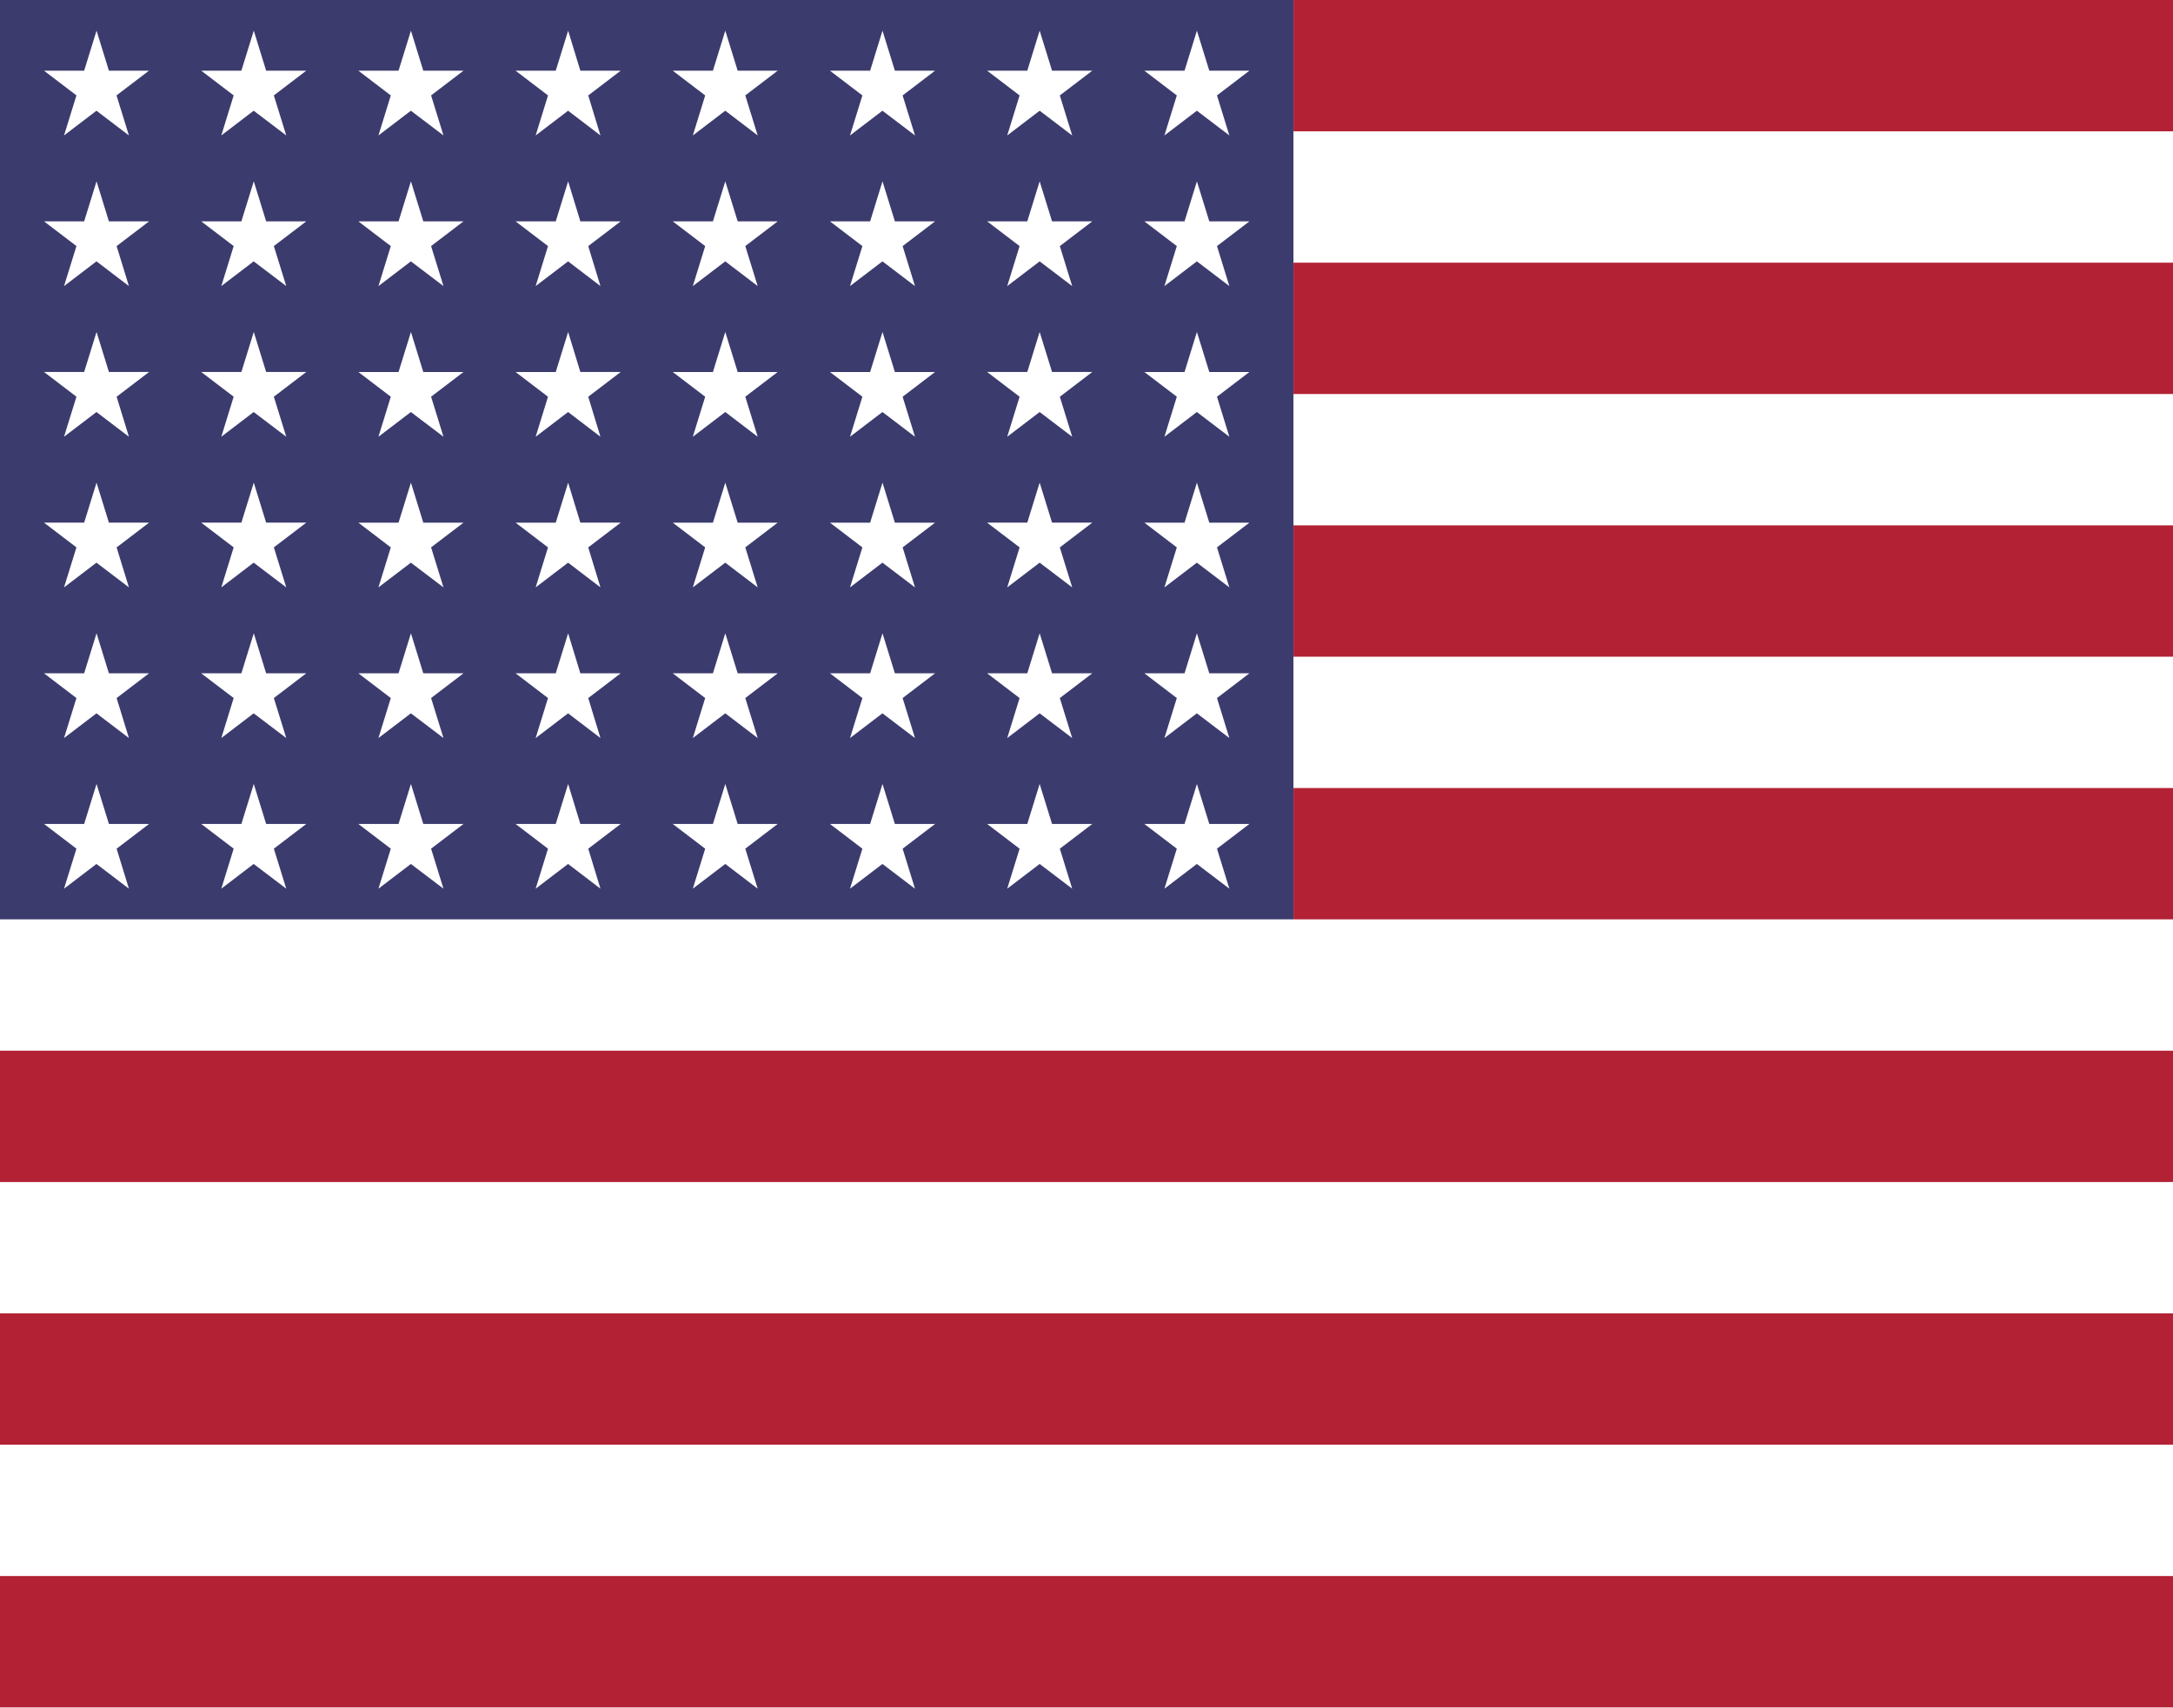
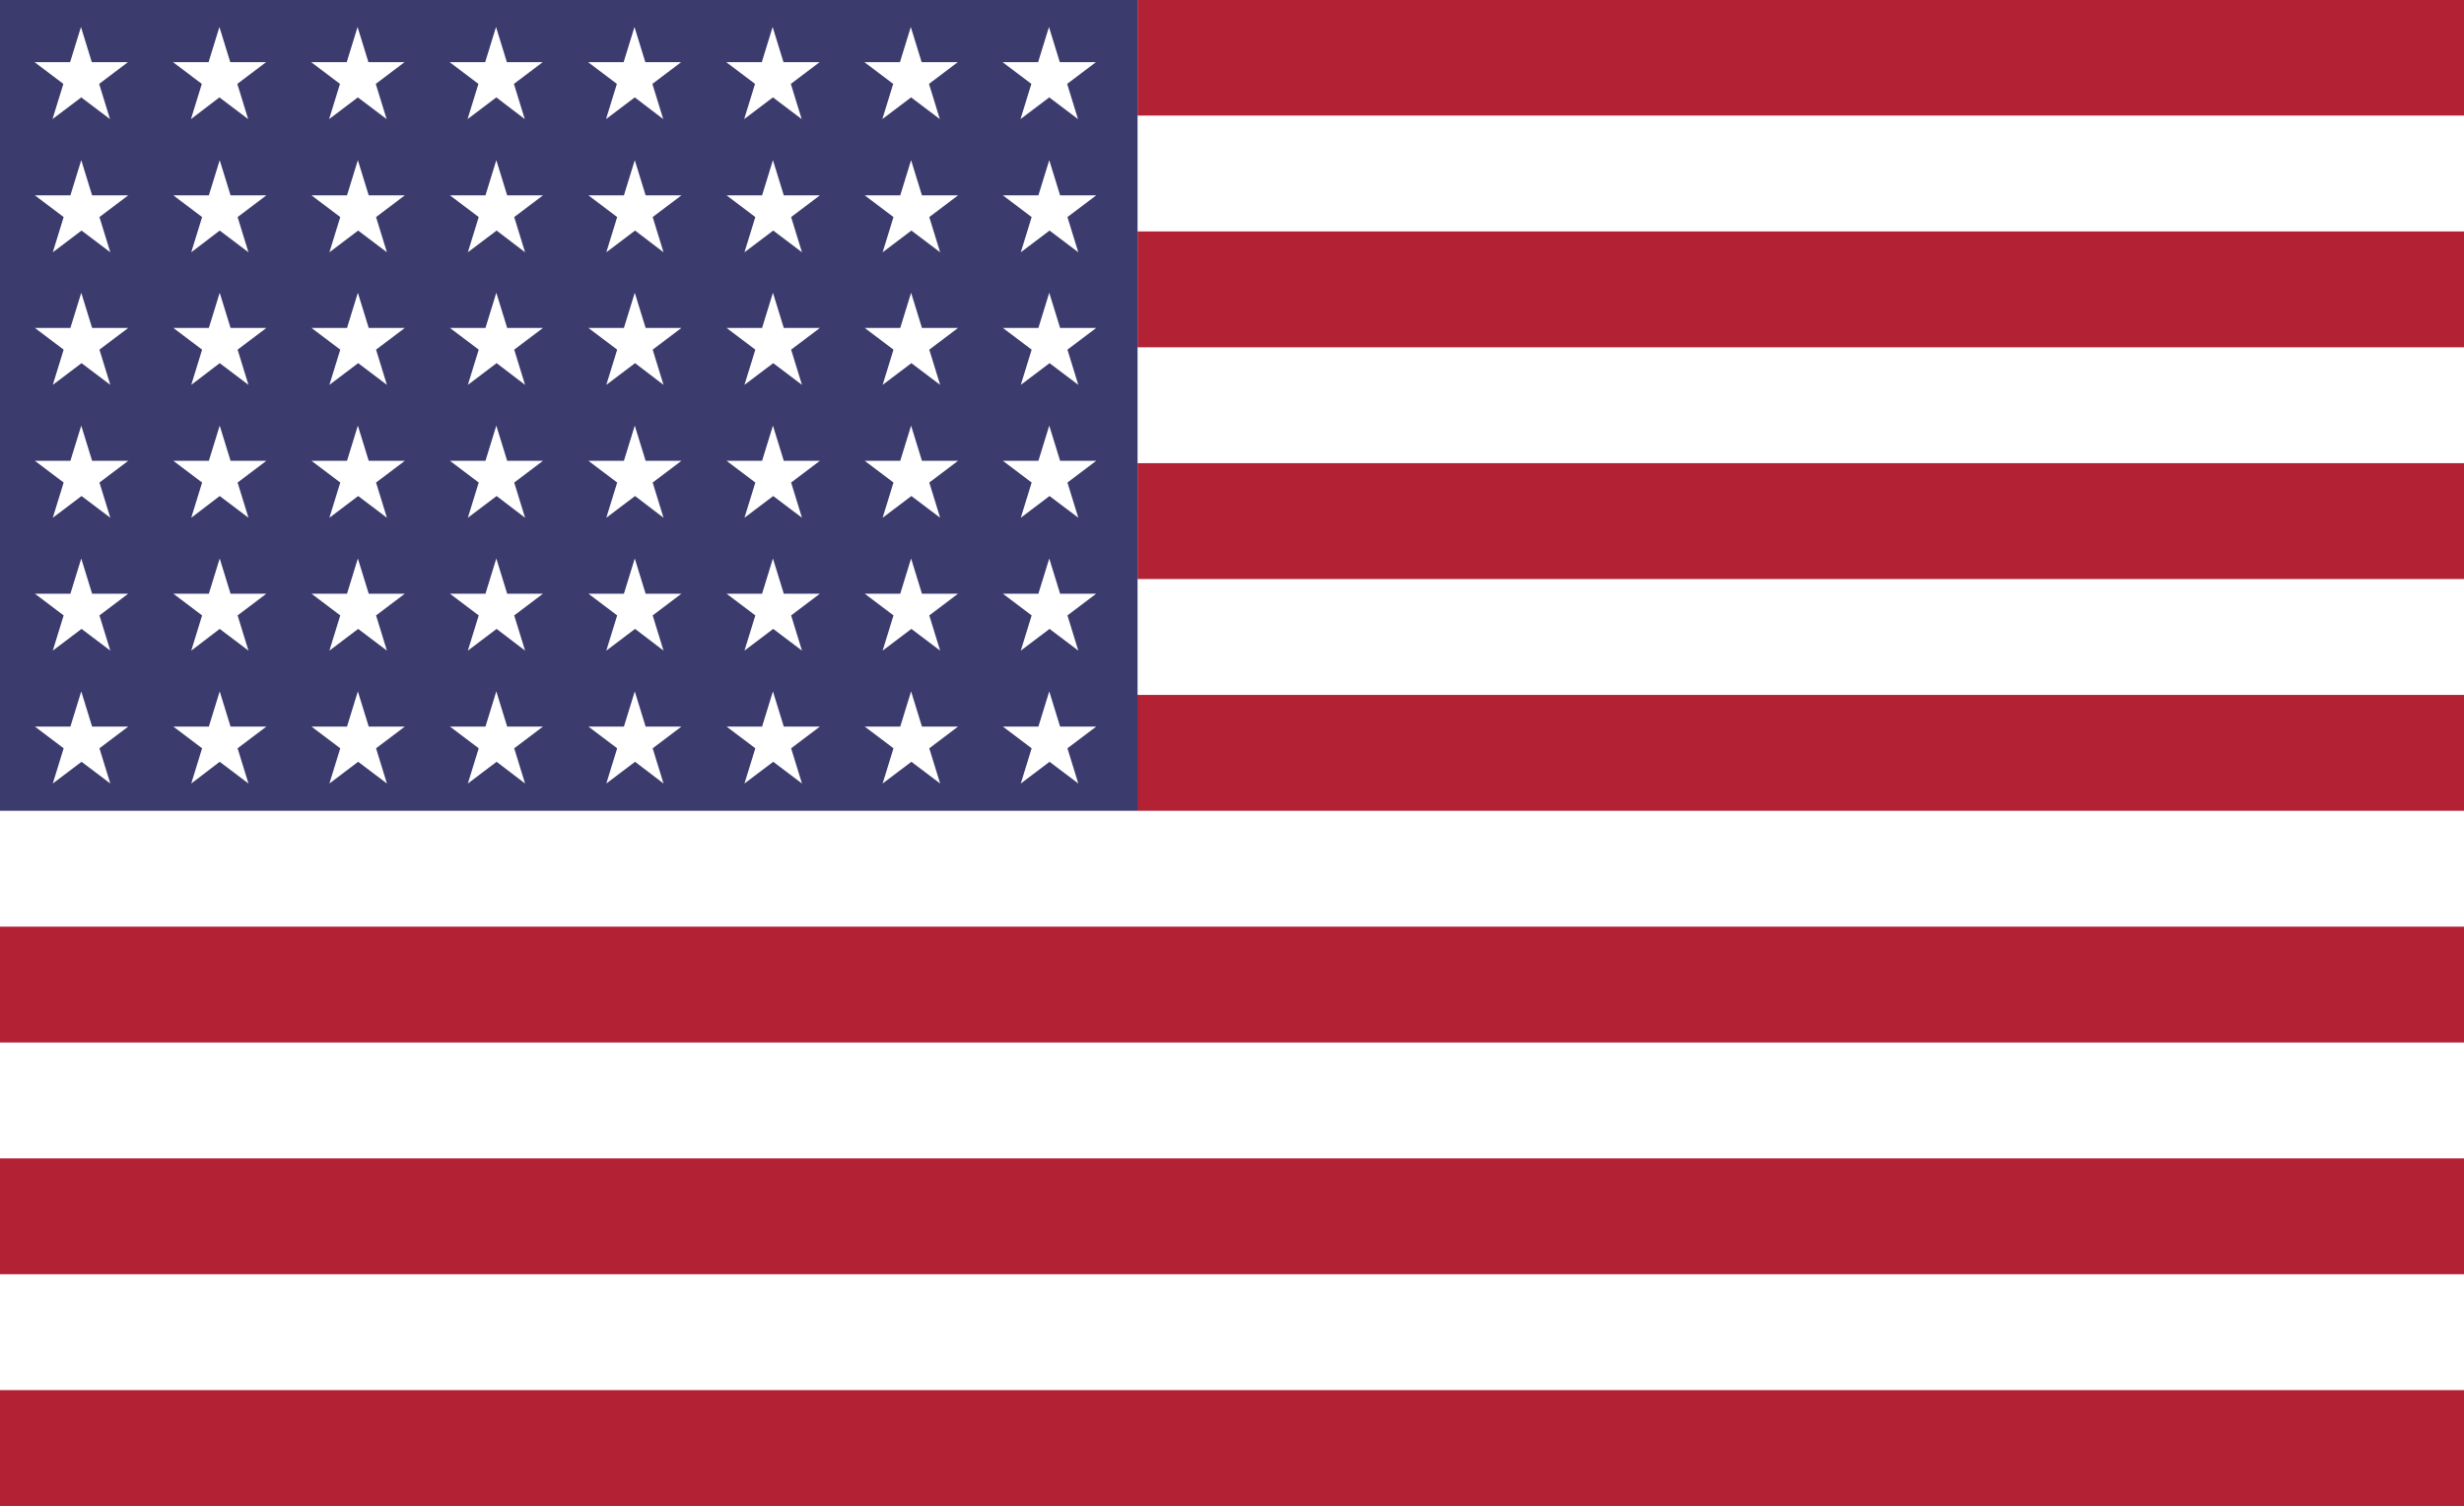
- <svg xmlns="http://www.w3.org/2000/svg" width="84" height="66">
-   <path fill="#FFF" d="M0 0h84v66H0z" />
-   <path fill="#B22234" fill-rule="evenodd" d="M0 40.615v5.077h84v-5.077H0Zm0 10.154v5.077h84v-5.077H0Zm0 10.154V66h84v-5.077H0Zm0-25.385h84v-5.076H50v5.076H0Zm50-10.153h34v-5.077H50v5.077Zm0-10.154h34v-5.077H50v5.077ZM50 0h34v5.077H50V0Z" />
-   <path fill="#3C3B6E" d="M0 0h50v35.538H0z" />
-   <path fill="#FFF" fill-rule="evenodd" d="m5.758 2.732-1.254.956.479 1.547-1.254-.955-1.254.956.48-1.548-1.254-.956h1.552l.479-1.547.478 1.547h1.553m6.077 0-1.254.956.479 1.547-1.259-.955-1.251.955.478-1.547-1.255-.956h1.553l.479-1.547.478 1.547h1.553m6.077 0-1.254.956.479 1.547-1.26-.955-1.254.956.478-1.547-1.254-.956h1.553l.479-1.547.478 1.547h1.553m6.077 0-1.254.956.472 1.546-1.251-.955-1.254.956.478-1.547-1.254-.956h1.553l.479-1.547.472 1.546h1.553m6.077 0-1.254.956.479 1.547-1.253-.955-1.254.956.478-1.547-1.254-.956h1.553l.478-1.547.479 1.547h1.553m6.077 0-1.254.956.478 1.547-1.258-.956-1.254.956.479-1.547-1.254-.956h1.553l.478-1.547.479 1.547h1.553m6.077 0-1.254.956.478 1.547-1.258-.956-1.254.956.479-1.547-1.256-.957h1.553l.478-1.547.479 1.547h1.553m6.077 0-1.254.956.478 1.547-1.256-.955-1.254.956.479-1.547-1.254-.956h1.553l.478-1.547.479 1.547h1.552M5.762 8.557l-1.254.956.475 1.545-1.254-.955-1.254.956.48-1.547-1.254-.956h1.552l.479-1.547.478 1.547h1.553m6.077 0-1.254.956.479 1.546-1.259-.955-1.251.955.478-1.546-1.255-.956h1.553l.479-1.547.478 1.547h1.553m6.077 0-1.254.956.479 1.546-1.26-.955-1.254.956.478-1.546-1.254-.956h1.553l.479-1.547.478 1.547h1.553m6.077 0-1.254.956.472 1.545-1.251-.955-1.254.956.478-1.546-1.254-.956h1.553l.479-1.547.472 1.546h1.553m6.077 0-1.254.956.479 1.546-1.253-.955-1.254.956.478-1.546-1.254-.956h1.553l.478-1.547.479 1.547h1.553m6.077 0-1.254.956.478 1.546-1.258-.956-1.254.956.479-1.546-1.254-.956h1.553l.478-1.547.479 1.547h1.553m6.077 0-1.254.956.478 1.546-1.258-.956-1.254.956.479-1.546-1.256-.957h1.553l.478-1.547.479 1.547h1.553m6.077 0-1.254.956.478 1.546-1.256-.955-1.254.956.479-1.546-1.254-.956h1.553l.478-1.547.479 1.547h1.552M5.762 14.38l-1.254.956.475 1.546-1.254-.955-1.254.956.48-1.548-1.254-.956h1.552l.479-1.547.478 1.547h1.553m6.077 0-1.254.956.479 1.547-1.259-.955-1.251.955.478-1.547-1.255-.956h1.553l.479-1.547.478 1.547h1.553m6.077 0-1.254.956.479 1.547-1.26-.955-1.254.956.478-1.547-1.254-.956h1.553l.479-1.547.478 1.547h1.553m6.077 0-1.254.956.472 1.546-1.251-.955-1.254.956.478-1.547-1.254-.956h1.553l.479-1.547.472 1.546h1.553m6.077 0-1.254.956.479 1.547-1.253-.955-1.254.956.478-1.547-1.254-.956h1.553l.478-1.547.479 1.547h1.553m6.077 0-1.254.956.478 1.547-1.258-.956-1.254.956.479-1.547-1.254-.956h1.553l.478-1.547.479 1.547h1.553m6.077 0-1.254.956.478 1.547-1.258-.956-1.254.956.479-1.547-1.256-.957h1.553l.478-1.547.479 1.547h1.553m6.077 0-1.254.956.478 1.547-1.256-.955-1.254.956.479-1.547-1.254-.956h1.553l.478-1.547.479 1.547h1.552M5.762 20.204l-1.254.956.475 1.545-1.254-.955-1.254.956.48-1.547-1.254-.956h1.552l.479-1.546.478 1.546h1.553m6.077 0-1.254.956.479 1.546-1.259-.955-1.251.955.478-1.546-1.255-.956h1.553l.479-1.546.478 1.546h1.553m6.077 0-1.254.956.479 1.546-1.26-.955-1.254.956.478-1.546-1.254-.956h1.553l.479-1.546.478 1.546h1.553m6.077 0-1.254.956.472 1.545-1.251-.955-1.254.956.478-1.546-1.254-.956h1.553l.479-1.546.472 1.545h1.553m6.077 0-1.254.956.479 1.546-1.253-.955-1.254.956.478-1.546-1.254-.956h1.553l.478-1.546.479 1.546h1.553m6.077 0-1.254.956.478 1.546-1.258-.956-1.254.956.479-1.546-1.254-.956h1.553l.478-1.546.479 1.546h1.553m6.077 0-1.254.956.478 1.546-1.258-.956-1.254.956.479-1.546-1.256-.957h1.553l.478-1.546.479 1.546h1.553m6.077 0-1.254.956.478 1.546-1.256-.955-1.254.956.479-1.546-1.254-.956h1.553l.478-1.546.479 1.546h1.552M5.762 26.027l-1.254.957.475 1.545-1.254-.955-1.254.956.48-1.547-1.254-.956h1.552l.479-1.547.478 1.547h1.553m6.077 0-1.254.956.479 1.546-1.259-.955-1.251.955.478-1.546-1.255-.956h1.553l.479-1.547.478 1.547h1.553m6.077 0-1.254.956.479 1.546-1.26-.955-1.254.956.478-1.546-1.254-.957h1.553l.479-1.546.478 1.546h1.553m6.077 0-1.254.957.472 1.545-1.251-.955-1.254.956.478-1.546-1.254-.957h1.553l.479-1.546.472 1.546h1.553m6.077 0-1.254.956.479 1.546-1.253-.955-1.254.956.478-1.546-1.254-.957h1.553l.478-1.546.479 1.546h1.553m6.077 0-1.254.957.478 1.546-1.258-.956-1.254.956.479-1.546-1.254-.957h1.553l.478-1.546.479 1.546h1.553m6.077 0-1.254.957.478 1.546-1.258-.956-1.254.956.479-1.546-1.256-.957h1.553l.478-1.547.479 1.547h1.553m6.077 0-1.254.956.478 1.546-1.256-.955-1.254.956.479-1.546-1.254-.957h1.553l.478-1.546.479 1.546h1.552M5.762 31.851l-1.254.956.475 1.545-1.254-.955-1.254.956.48-1.547-1.254-.956h1.552l.479-1.546.478 1.546h1.553m6.077 0-1.254.956.479 1.546-1.259-.955-1.251.955.478-1.546-1.255-.956h1.553l.479-1.546.478 1.546h1.553m6.077 0-1.254.956.479 1.546-1.26-.955-1.254.956.478-1.546-1.254-.956h1.553l.479-1.546.478 1.546h1.553m6.077 0-1.254.956.472 1.545-1.251-.955-1.254.956.478-1.546-1.254-.956h1.553l.479-1.546.472 1.545h1.553m6.077 0-1.254.956.479 1.546-1.253-.955-1.254.956.478-1.546-1.254-.956h1.553l.478-1.546.479 1.546h1.553m6.077 0-1.254.956.478 1.546-1.258-.956-1.254.956.479-1.546-1.254-.956h1.553l.478-1.546.479 1.546h1.553m6.077 0-1.254.956.478 1.546-1.258-.956-1.254.956.479-1.546-1.256-.957h1.553l.478-1.546.479 1.546h1.553m6.077 0-1.254.956.478 1.546-1.256-.955-1.254.956.479-1.546-1.254-.956h1.553l.478-1.546.479 1.546h1.552" />
+ <svg xmlns="http://www.w3.org/2000/svg" id="Layer_1" viewBox="0 0 84 51.33">
+   <defs>
+     <style>.cls-1,.cls-2{fill:#fff;}.cls-3{fill:#3c3b6e;}.cls-2,.cls-4{fill-rule:evenodd;}.cls-4{fill:#b22234;}</style>
+   </defs>
+   <path class="cls-1" d="m-.11,0h84.11v51.33H-.11V0Z" />
+   <path class="cls-4" d="m-.11,31.59v3.95h84.11v-3.95H-.11Zm0,7.9v3.95h84.11v-3.95H-.11Zm0,7.9v3.95h84.11v-3.95H-.11ZM-.11,27.64h84.11v-3.95h-45.23v3.95H-.11Zm38.89-7.9h45.23v-3.95h-45.23v3.95Zm0-7.9h45.23v-3.95h-45.23v3.95Zm0-11.85h45.23v3.95h-45.23V0Z" />
+   <path class="cls-3" d="m-.11,0h38.89v27.64H-.11V0Z" />
+   <path class="cls-2" d="m4.36,2.12l-.98.74.37,1.2-.98-.74-.98.74.37-1.2-.98-.74h1.21l.37-1.2.37,1.2h1.21m4.73,0l-.98.74.37,1.2-.98-.74-.97.74.37-1.2-.98-.74h1.21l.37-1.2.37,1.2h1.21m4.73,0l-.98.74.37,1.2-.98-.74-.98.74.37-1.2-.98-.74h1.21l.37-1.2.37,1.2h1.21m4.73,0l-.98.74.37,1.2-.97-.74-.98.74.37-1.2-.98-.74h1.21l.37-1.2.37,1.2h1.21m4.73,0l-.98.74.37,1.2-.97-.74-.98.74.37-1.2-.98-.74h1.21l.37-1.2.37,1.2h1.21m4.73,0l-.98.74.37,1.2-.98-.74-.98.74.37-1.2-.98-.74h1.21l.37-1.2.37,1.2h1.21m4.73,0l-.98.74.37,1.2-.98-.74-.98.74.37-1.2-.98-.74h1.21l.37-1.2.37,1.2h1.21m4.73,0l-.98.74.37,1.2-.98-.74-.98.74.37-1.2-.98-.74h1.21l.37-1.2.37,1.2h1.21M4.37,6.66l-.98.74.37,1.2-.98-.74-.98.74.37-1.2-.98-.74h1.21l.37-1.2.37,1.2h1.21m4.73,0l-.98.74.37,1.2-.98-.74-.97.74.37-1.2-.98-.74h1.21l.37-1.2.37,1.2h1.21m4.73,0l-.98.74.37,1.2-.98-.74-.98.74.37-1.2-.98-.74h1.21l.37-1.2.37,1.2h1.21m4.73,0l-.98.74.37,1.2-.97-.74-.98.74.37-1.2-.98-.74h1.21l.37-1.2.37,1.2h1.21m4.73,0l-.98.74.37,1.2-.97-.74-.98.74.37-1.2-.98-.74h1.21l.37-1.2.37,1.2h1.21m4.73,0l-.98.74.37,1.2-.98-.74-.98.74.37-1.2-.98-.74h1.21l.37-1.2.37,1.2h1.21m4.73,0l-.98.74.37,1.2-.98-.74-.98.74.37-1.2-.98-.74h1.21l.37-1.2.37,1.2h1.21m4.73,0l-.98.74.37,1.2-.98-.74-.98.74.37-1.2-.98-.74h1.21l.37-1.2.37,1.2h1.21M4.37,11.18l-.98.74.37,1.2-.98-.74-.98.74.37-1.2-.98-.74h1.21l.37-1.2.37,1.2h1.21m4.73,0l-.98.74.37,1.2-.98-.74-.97.74.37-1.2-.98-.74h1.21l.37-1.2.37,1.2h1.21m4.73,0l-.98.74.37,1.2-.98-.74-.98.74.37-1.2-.98-.74h1.21l.37-1.2.37,1.2h1.21m4.73,0l-.98.74.37,1.2-.97-.74-.98.74.37-1.2-.98-.74h1.21l.37-1.2.37,1.2h1.21m4.73,0l-.98.74.37,1.2-.97-.74-.98.74.37-1.2-.98-.74h1.21l.37-1.2.37,1.2h1.21m4.73,0l-.98.74.37,1.2-.98-.74-.98.74.37-1.2-.98-.74h1.21l.37-1.2.37,1.2h1.21m4.73,0l-.98.74.37,1.2-.98-.74-.98.74.37-1.2-.98-.74h1.21l.37-1.2.37,1.2h1.21m4.73,0l-.98.74.37,1.2-.98-.74-.98.74.37-1.2-.98-.74h1.21l.37-1.2.37,1.2h1.21M4.37,15.71l-.98.74.37,1.2-.98-.74-.98.74.37-1.2-.98-.74h1.21l.37-1.2.37,1.2h1.21m4.73,0l-.98.74.37,1.2-.98-.74-.97.74.37-1.2-.98-.74h1.21l.37-1.2.37,1.2h1.21m4.73,0l-.98.74.37,1.2-.98-.74-.98.74.37-1.2-.98-.74h1.21l.37-1.2.37,1.2h1.21m4.73,0l-.98.74.37,1.2-.97-.74-.98.74.37-1.2-.98-.74h1.21l.37-1.2.37,1.2h1.21m4.73,0l-.98.74.37,1.2-.97-.74-.98.74.37-1.2-.98-.74h1.21l.37-1.2.37,1.2h1.21m4.73,0l-.98.74.37,1.2-.98-.74-.98.74.37-1.2-.98-.74h1.21l.37-1.2.37,1.2h1.21m4.73,0l-.98.74.37,1.2-.98-.74-.98.74.37-1.2-.98-.74h1.21l.37-1.2.37,1.2h1.21m4.73,0l-.98.74.37,1.2-.98-.74-.98.74.37-1.2-.98-.74h1.21l.37-1.2.37,1.2h1.21M4.37,20.24l-.98.74.37,1.2-.98-.74-.98.74.37-1.2-.98-.74h1.21l.37-1.2.37,1.2h1.21m4.73,0l-.98.74.37,1.2-.98-.74-.97.74.37-1.2-.98-.74h1.21l.37-1.2.37,1.2h1.21m4.73,0l-.98.74.37,1.2-.98-.74-.98.74.37-1.2-.98-.74h1.21l.37-1.2.37,1.2h1.21m4.73,0l-.98.74.37,1.2-.97-.74-.98.74.37-1.2-.98-.74h1.21l.37-1.2.37,1.2h1.21m4.73,0l-.98.74.37,1.2-.97-.74-.98.74.37-1.2-.98-.74h1.21l.37-1.2.37,1.2h1.21m4.73,0l-.98.74.37,1.2-.98-.74-.98.74.37-1.2-.98-.74h1.21l.37-1.2.37,1.2h1.21m4.73,0l-.98.74.37,1.2-.98-.74-.98.74.37-1.2-.98-.74h1.21l.37-1.2.37,1.2h1.21m4.73,0l-.98.74.37,1.2-.98-.74-.98.74.37-1.2-.98-.74h1.21l.37-1.2.37,1.2h1.21M4.37,24.77l-.98.74.37,1.2-.98-.74-.98.74.37-1.2-.98-.74h1.21l.37-1.2.37,1.2h1.21m4.73,0l-.98.74.37,1.2-.98-.74-.97.74.37-1.2-.98-.74h1.21l.37-1.2.37,1.2h1.21m4.73,0l-.98.74.37,1.2-.98-.74-.98.74.37-1.2-.98-.74h1.21l.37-1.2.37,1.2h1.21m4.73,0l-.98.74.37,1.2-.97-.74-.98.74.37-1.2-.98-.74h1.21l.37-1.2.37,1.2h1.21m4.73,0l-.98.74.37,1.2-.97-.74-.98.74.37-1.2-.98-.74h1.21l.37-1.2.37,1.2h1.21m4.73,0l-.98.74.37,1.2-.98-.74-.98.74.37-1.2-.98-.74h1.21l.37-1.2.37,1.2h1.21m4.73,0l-.98.74.37,1.2-.98-.74-.98.74.37-1.2-.98-.74h1.21l.37-1.2.37,1.2h1.21m4.73,0l-.98.74.37,1.2-.98-.74-.98.74.37-1.2-.98-.74h1.21l.37-1.2.37,1.2h1.21" />
</svg>
